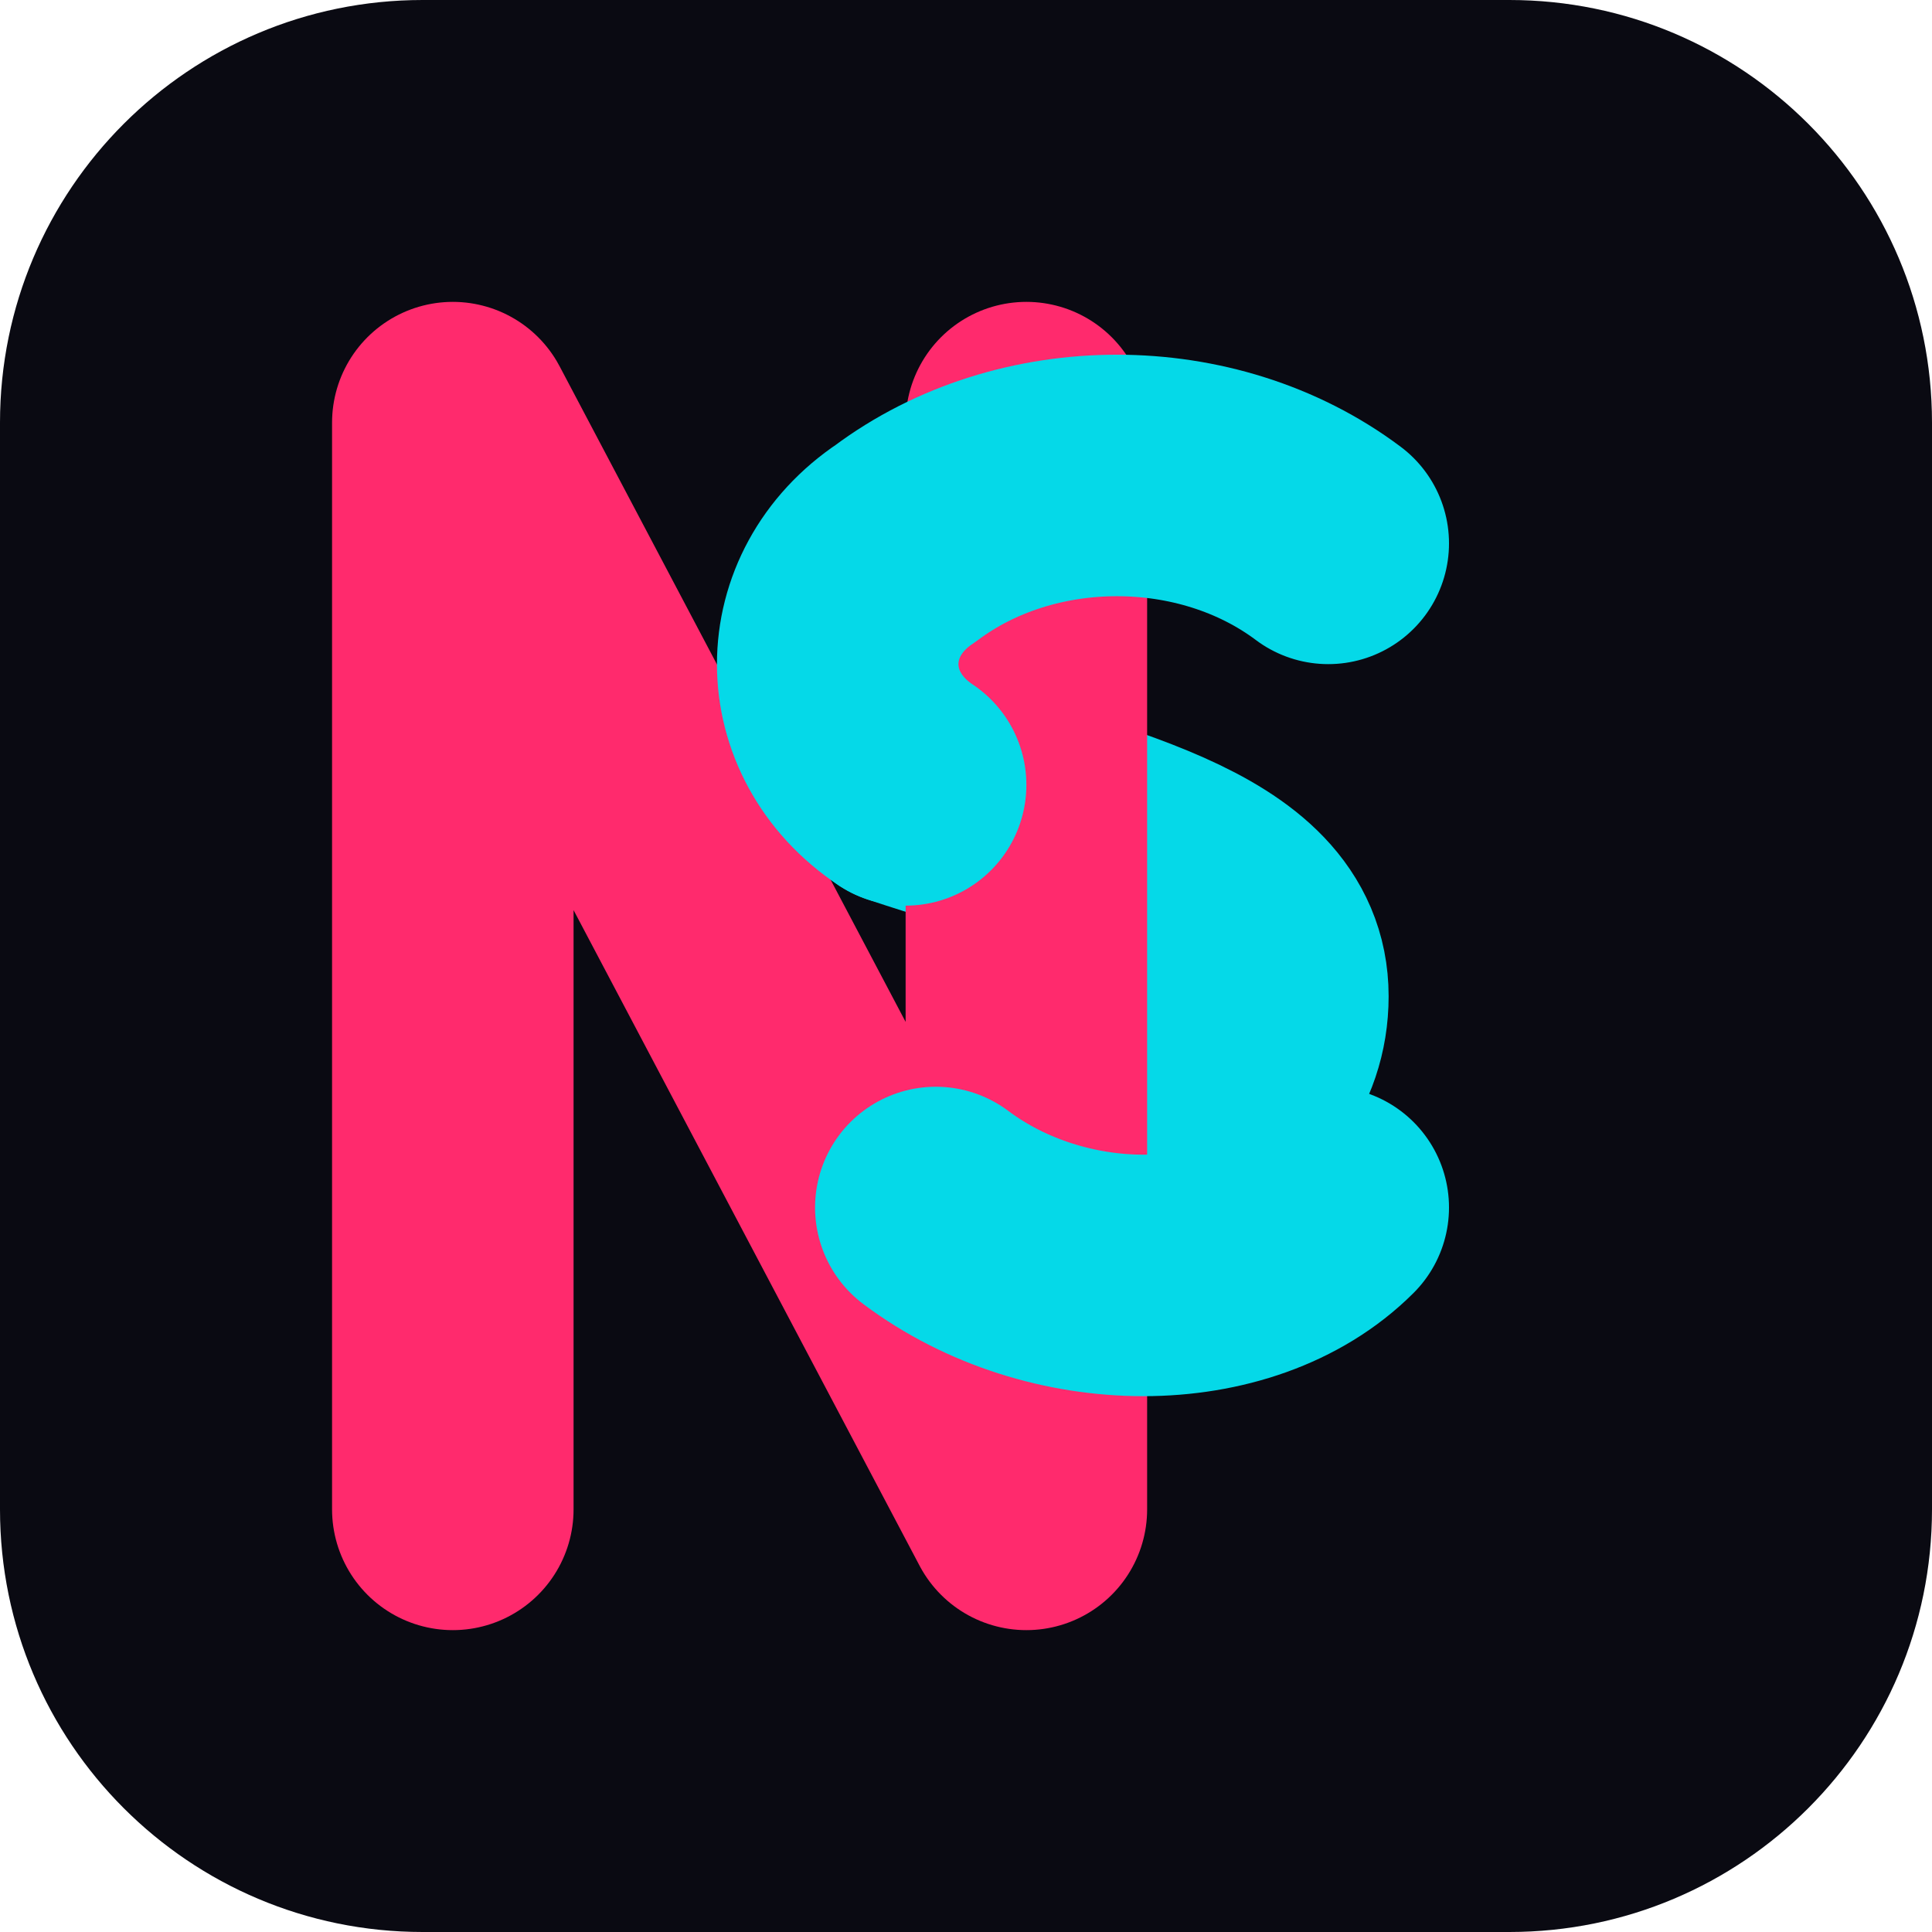
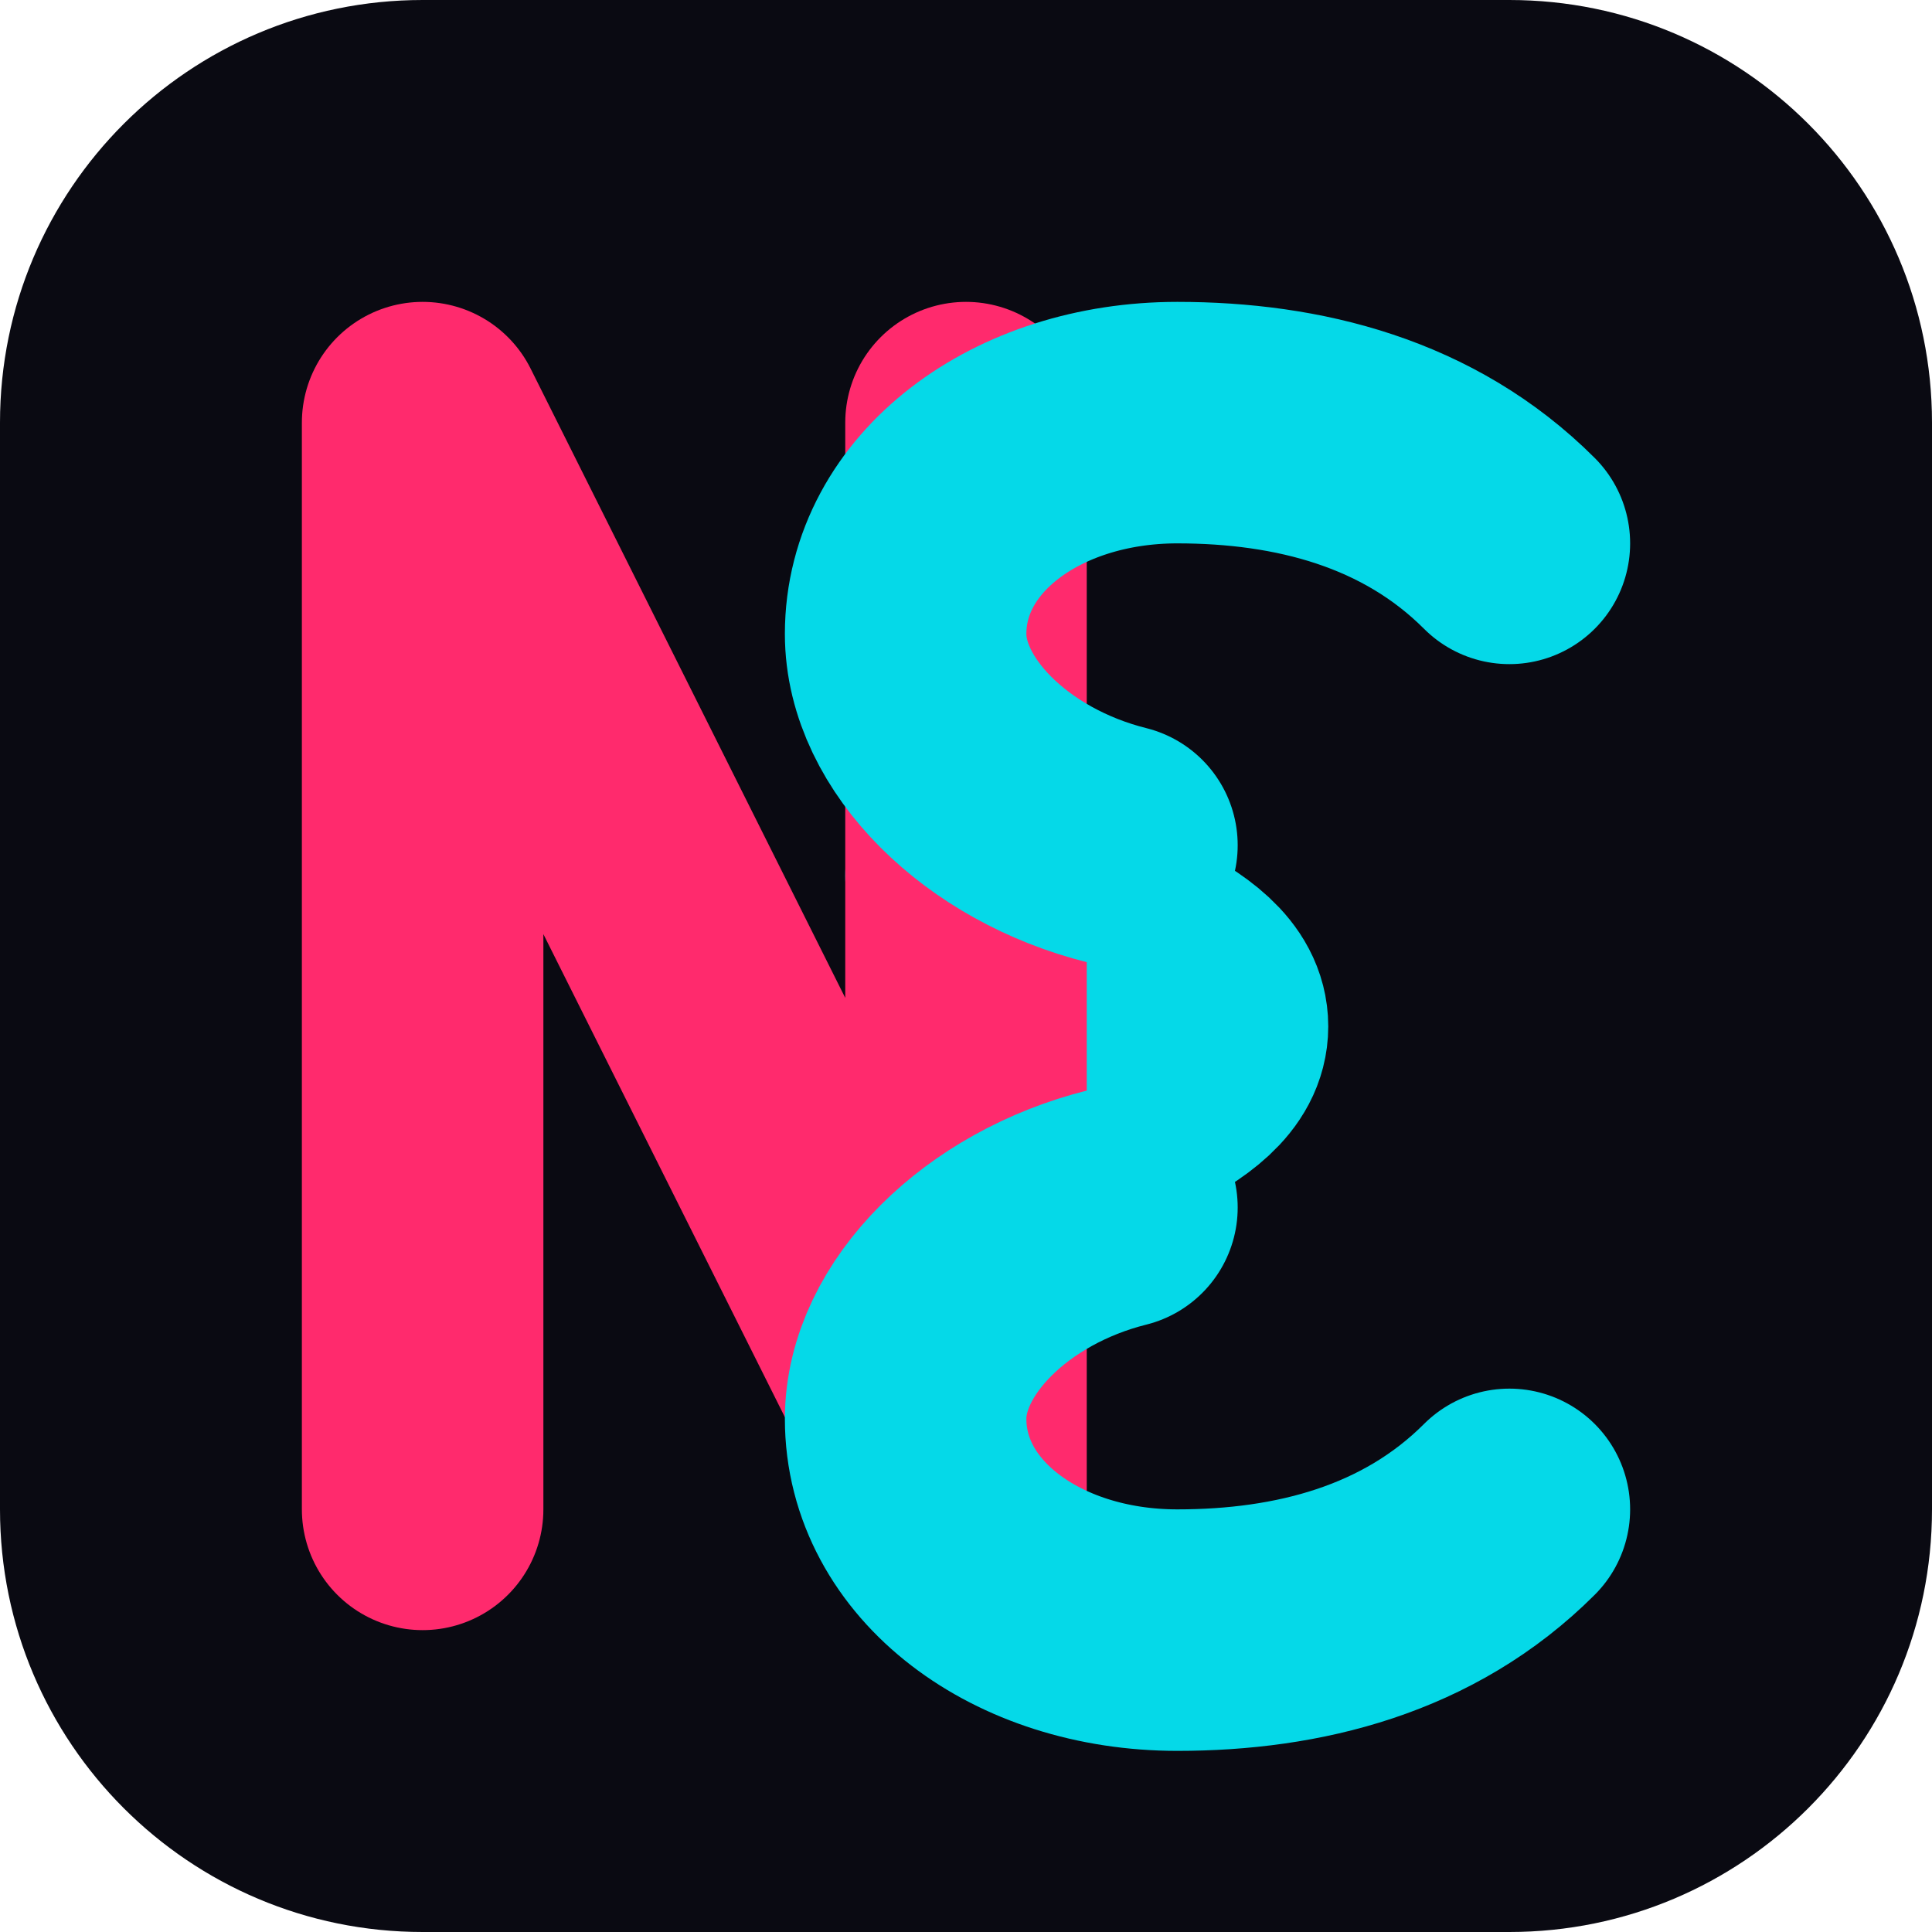
<svg xmlns="http://www.w3.org/2000/svg" viewBox="0 0 64 64" role="img" aria-label="NovaSound NS">
  <rect width="64" height="64" rx="14" fill="#0a0a12" />
-   <path d="M30 26C36 28 42 29 42 33C42 37 37 39 31 40" fill="none" stroke="#05d9e8" stroke-width="8" stroke-linecap="round" stroke-linejoin="round" />
-   <path d="M15 50V14L34 50V14" fill="none" stroke="#ff2a6d" stroke-width="8" stroke-linecap="round" stroke-linejoin="round" />
-   <path d="M44 18C40 15 34 15 30 18C27 20 27 24 30 26" fill="none" stroke="#05d9e8" stroke-width="8" stroke-linecap="round" stroke-linejoin="round" />
-   <path d="M31 40C35 43 41 43 44 40" fill="none" stroke="#05d9e8" stroke-width="8" stroke-linecap="round" stroke-linejoin="round" />
+   <path d="M32 29C36 31 40 32 40 34C40 36 36 37 32 39" fill="none" stroke="#05d9e8" stroke-width="8" stroke-linecap="round" stroke-linejoin="round" />
+   <path d="M14 50V14L32 50V14" fill="none" stroke="#ff2a6d" stroke-width="8" stroke-linecap="round" stroke-linejoin="round" />
+   <path d="M50 18C47 15 43 14 39 14C34 14 30 17 30 21C30 24 33 27 37 28" fill="none" stroke="#05d9e8" stroke-width="8" stroke-linecap="round" stroke-linejoin="round" />
+   <path d="M37 40C33 41 30 44 30 47C30 51 34 54 39 54C43 54 47 53 50 50" fill="none" stroke="#05d9e8" stroke-width="8" stroke-linecap="round" stroke-linejoin="round" />
</svg>
